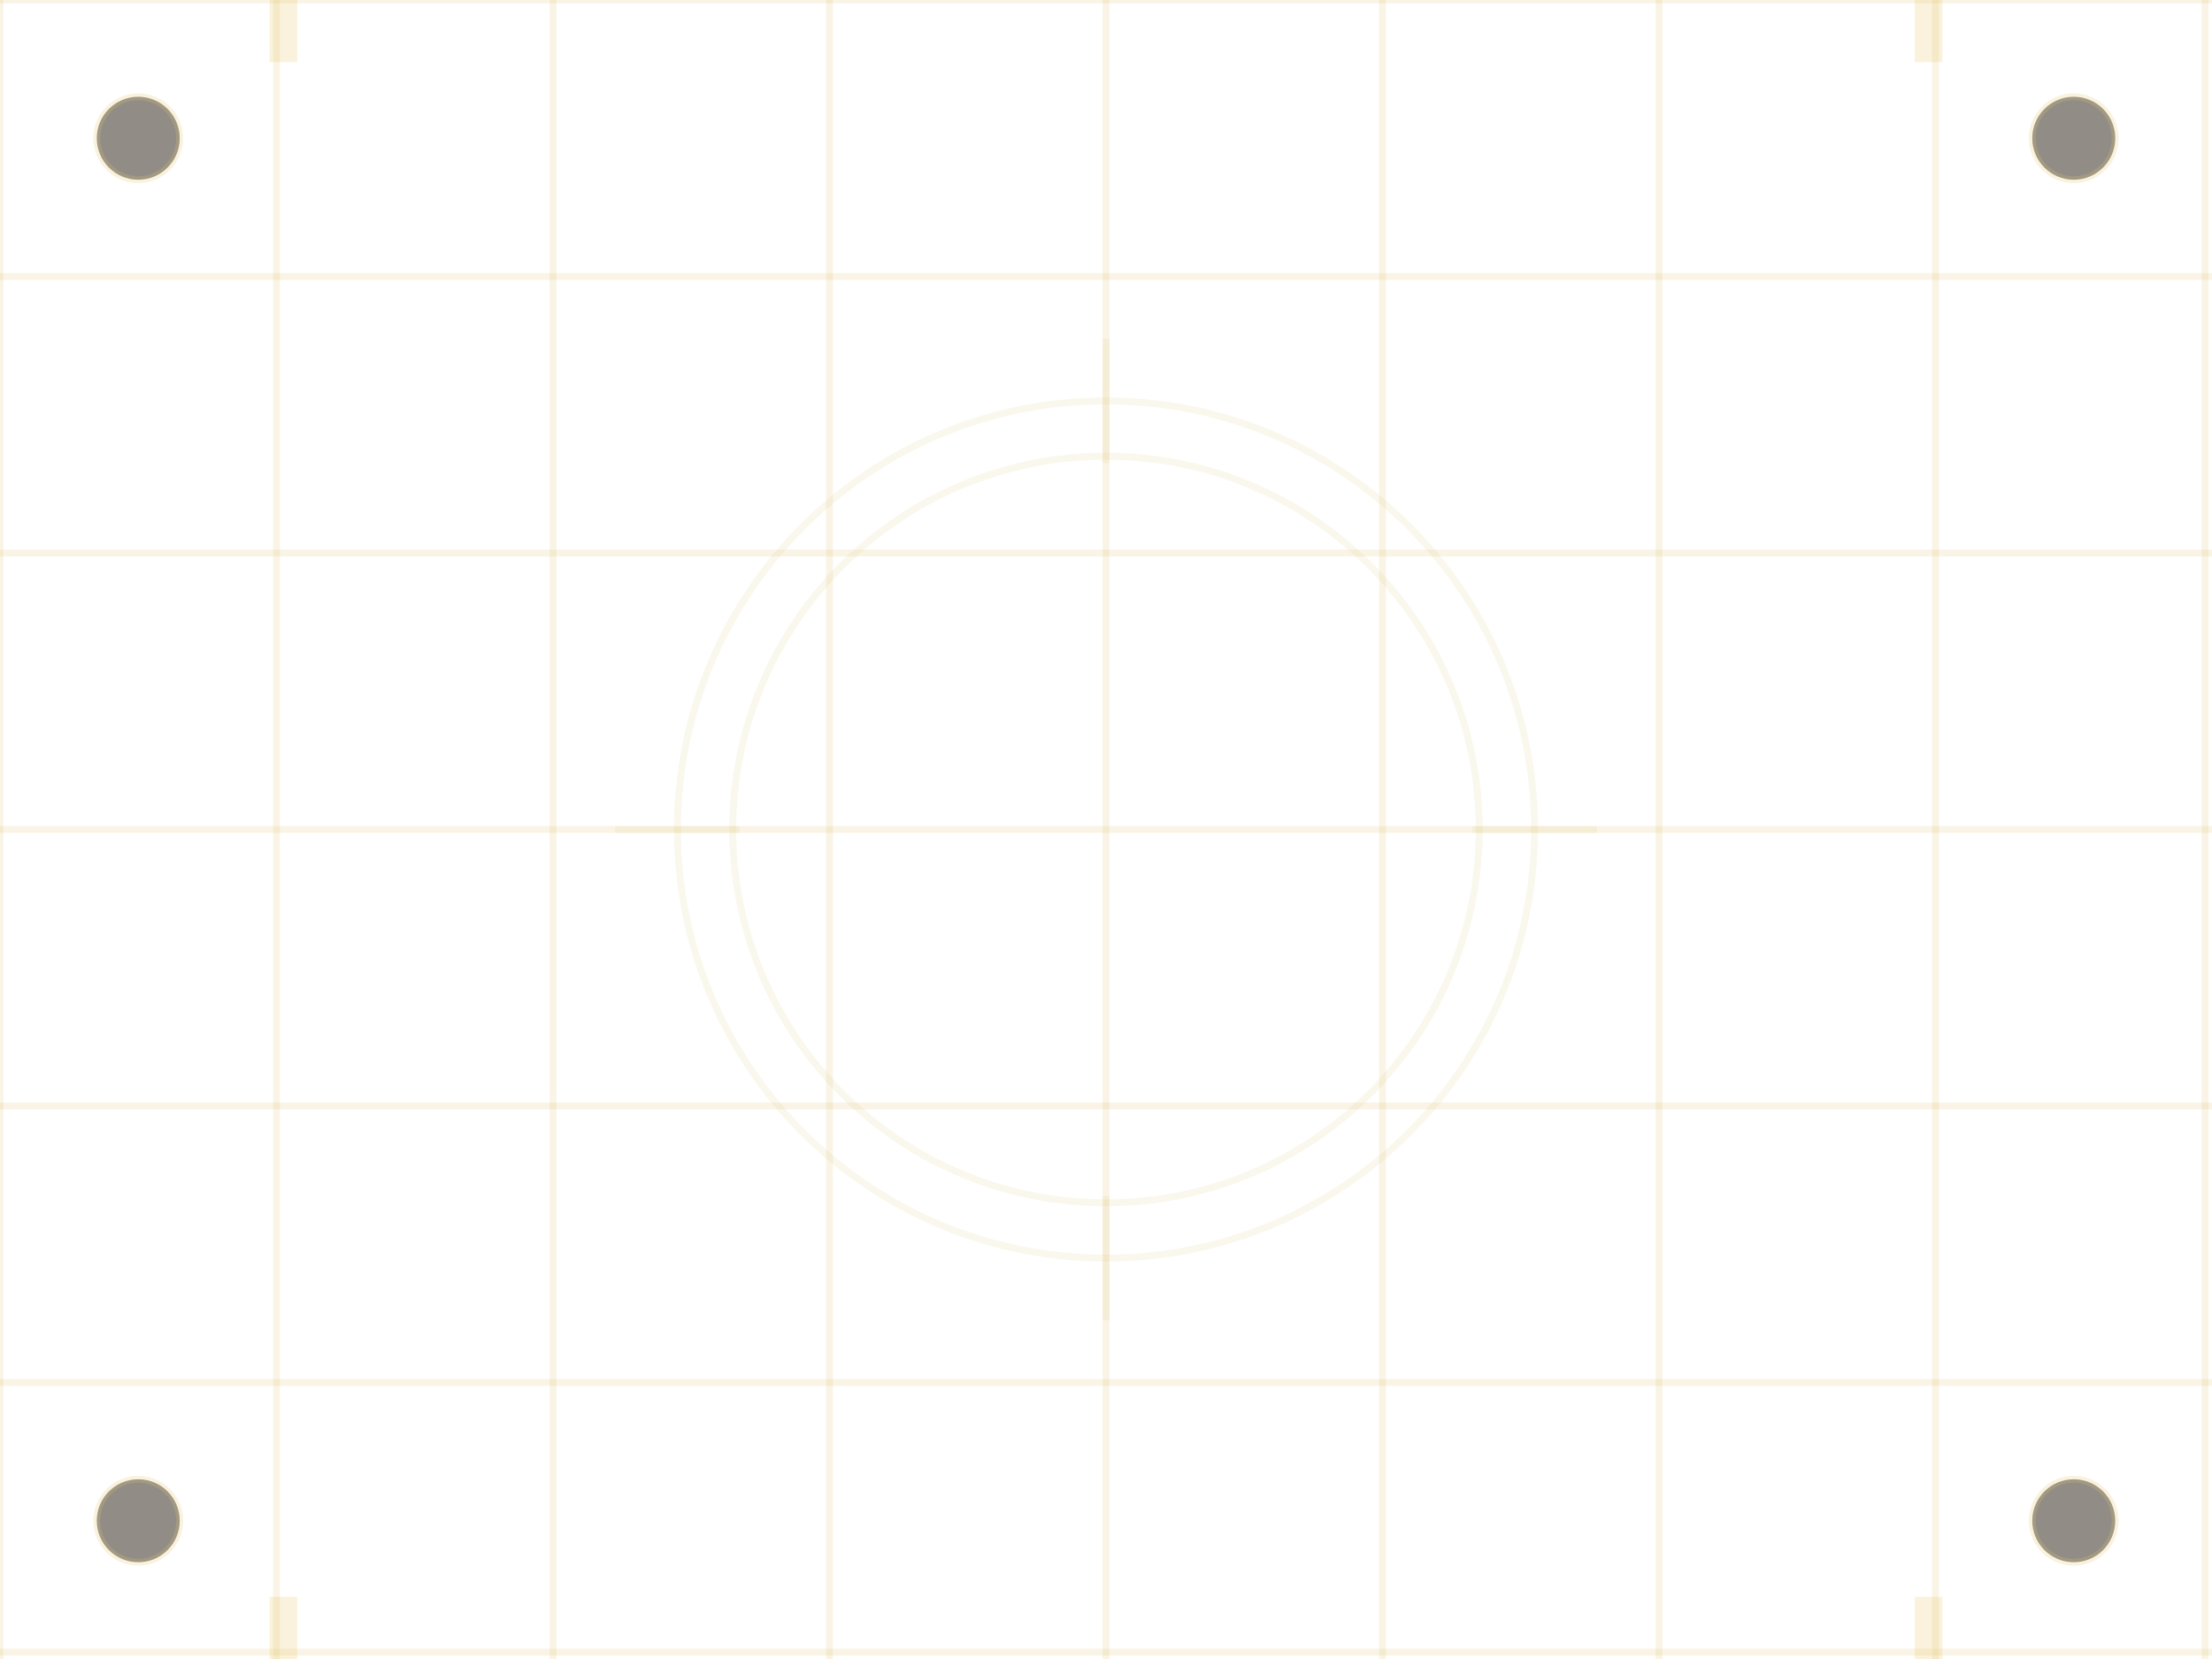
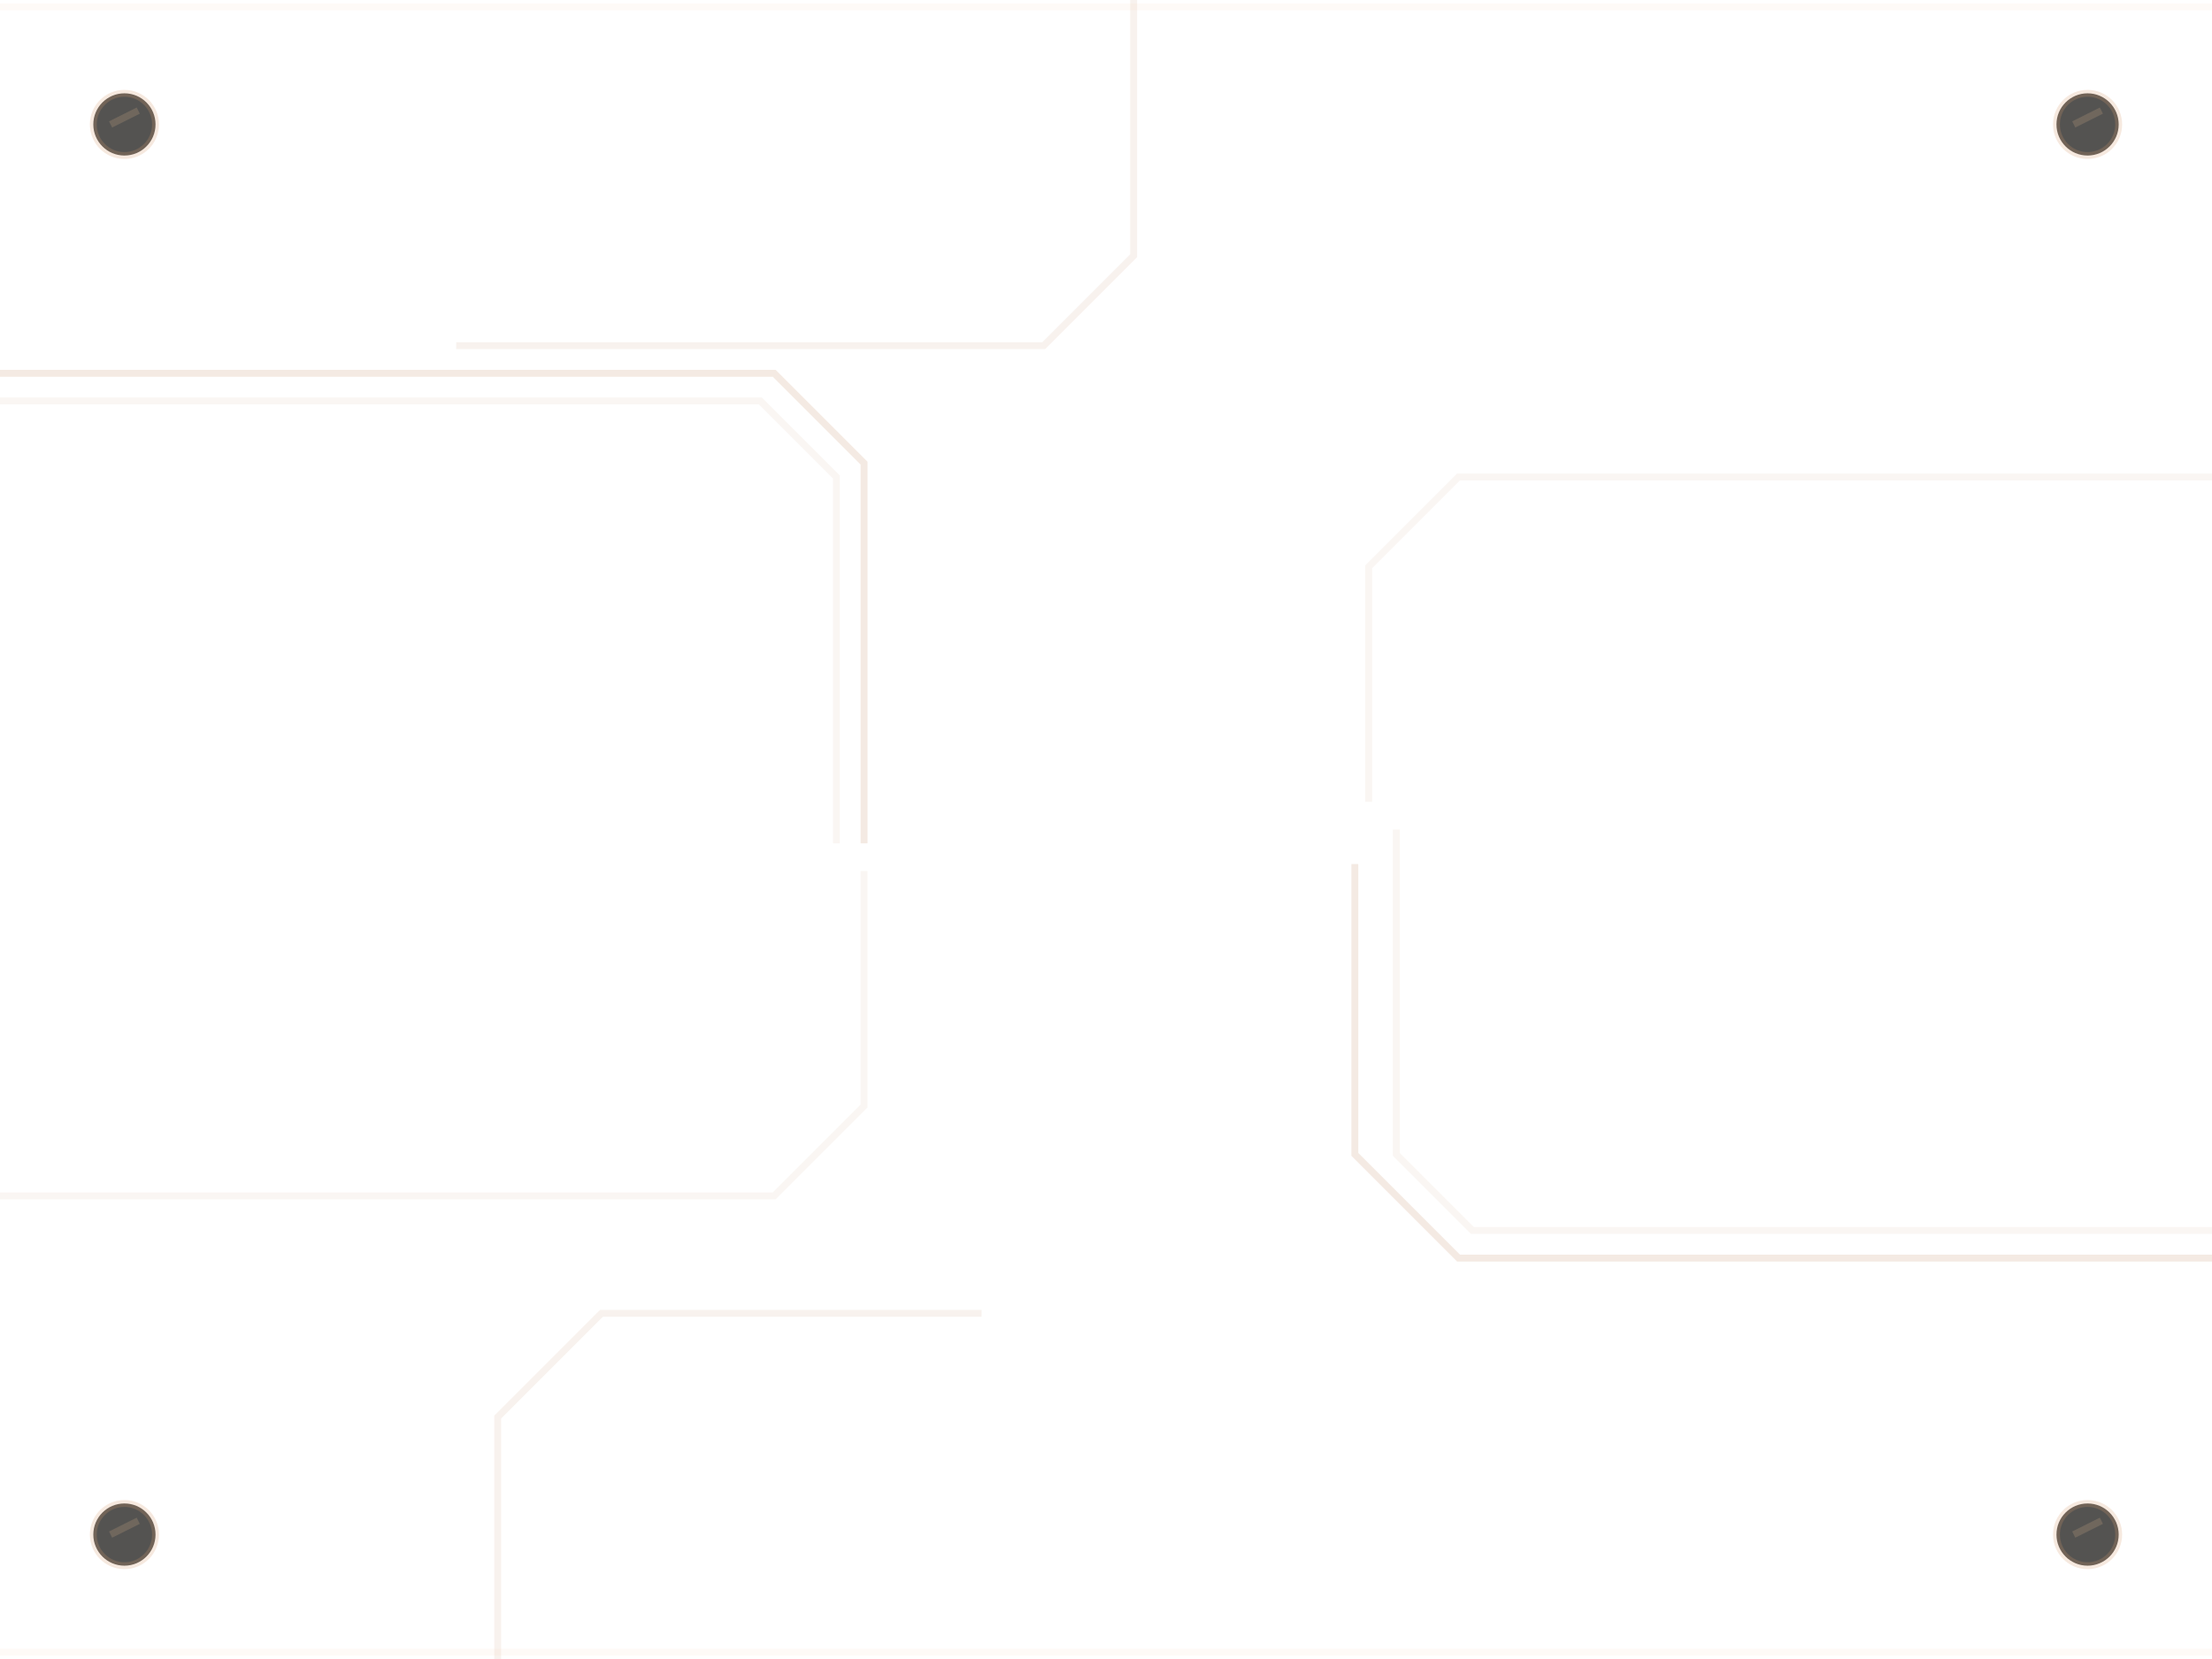
<svg xmlns="http://www.w3.org/2000/svg" width="320" height="240" viewBox="0 0 320 240" fill="none">
-   <g stroke="#d9b95d" stroke-opacity=".16" stroke-width="1">
-     <path d="M0 0h320M0 40h320M0 80h320M0 120h320M0 160h320M0 200h320M0 239h320" />
-     <path d="M0 0v240M40 0v240M80 0v240M120 0v240M160 0v240M200 0v240M240 0v240M280 0v240M319 0v240" />
+   <g stroke="#c48c68" stroke-width="1">
+     <path d="M0 54h112l13 13v55" stroke-opacity=".18" />
+     <path d="M320 182H211l-15-15v-42" stroke-opacity=".18" />
+     <path d="M164 0v37l-13 13H66" stroke-opacity=".11" />
+     <path d="M72 240v-35l15-15h55" stroke-opacity=".11" />
+     <path d="M0 58h110l11 11v53m4 4v34l-13 13H0" stroke-opacity=".075" />
+     <path d="M320 178H213l-11-11v-47m-4-4V82l13-13h109" stroke-opacity=".075" />
  </g>
-   <g stroke="#e4c66f" stroke-opacity=".22" fill="#3b3428" fill-opacity=".56">
-     <circle cx="20" cy="20" r="6" />
-     <circle cx="300" cy="20" r="6" />
-     <circle cx="20" cy="220" r="6" />
-     <circle cx="300" cy="220" r="6" />
+   <g stroke="#d69b70" stroke-opacity=".22" fill="#242321" fill-opacity=".78">
+     <circle cx="18" cy="18" r="4.5" />
+     <circle cx="302" cy="18" r="4.5" />
+     <circle cx="18" cy="222" r="4.5" />
+     <circle cx="302" cy="222" r="4.5" />
  </g>
-   <g stroke="#e6be51" stroke-opacity=".2" stroke-width="4" stroke-dasharray="10 9">
-     <path d="M41 0v9M279 0v9M41 231v9M279 231v9" />
-   </g>
-   <g stroke="#d9b95d" stroke-opacity=".11">
-     <circle cx="160" cy="120" r="54" />
-     <circle cx="160" cy="120" r="62" />
-     <path d="M160 49v18m0 106v18m-71-71h18m106 0h18" />
+   <g stroke="#f1c497" stroke-opacity=".18" stroke-width="1">
+     <path d="m16 18 4-2m280 2 4-2M16 222l4-2m280 2 4-2" />
+     <path d="M0 1h320M0 239h320" stroke-opacity=".08" />
  </g>
</svg>
